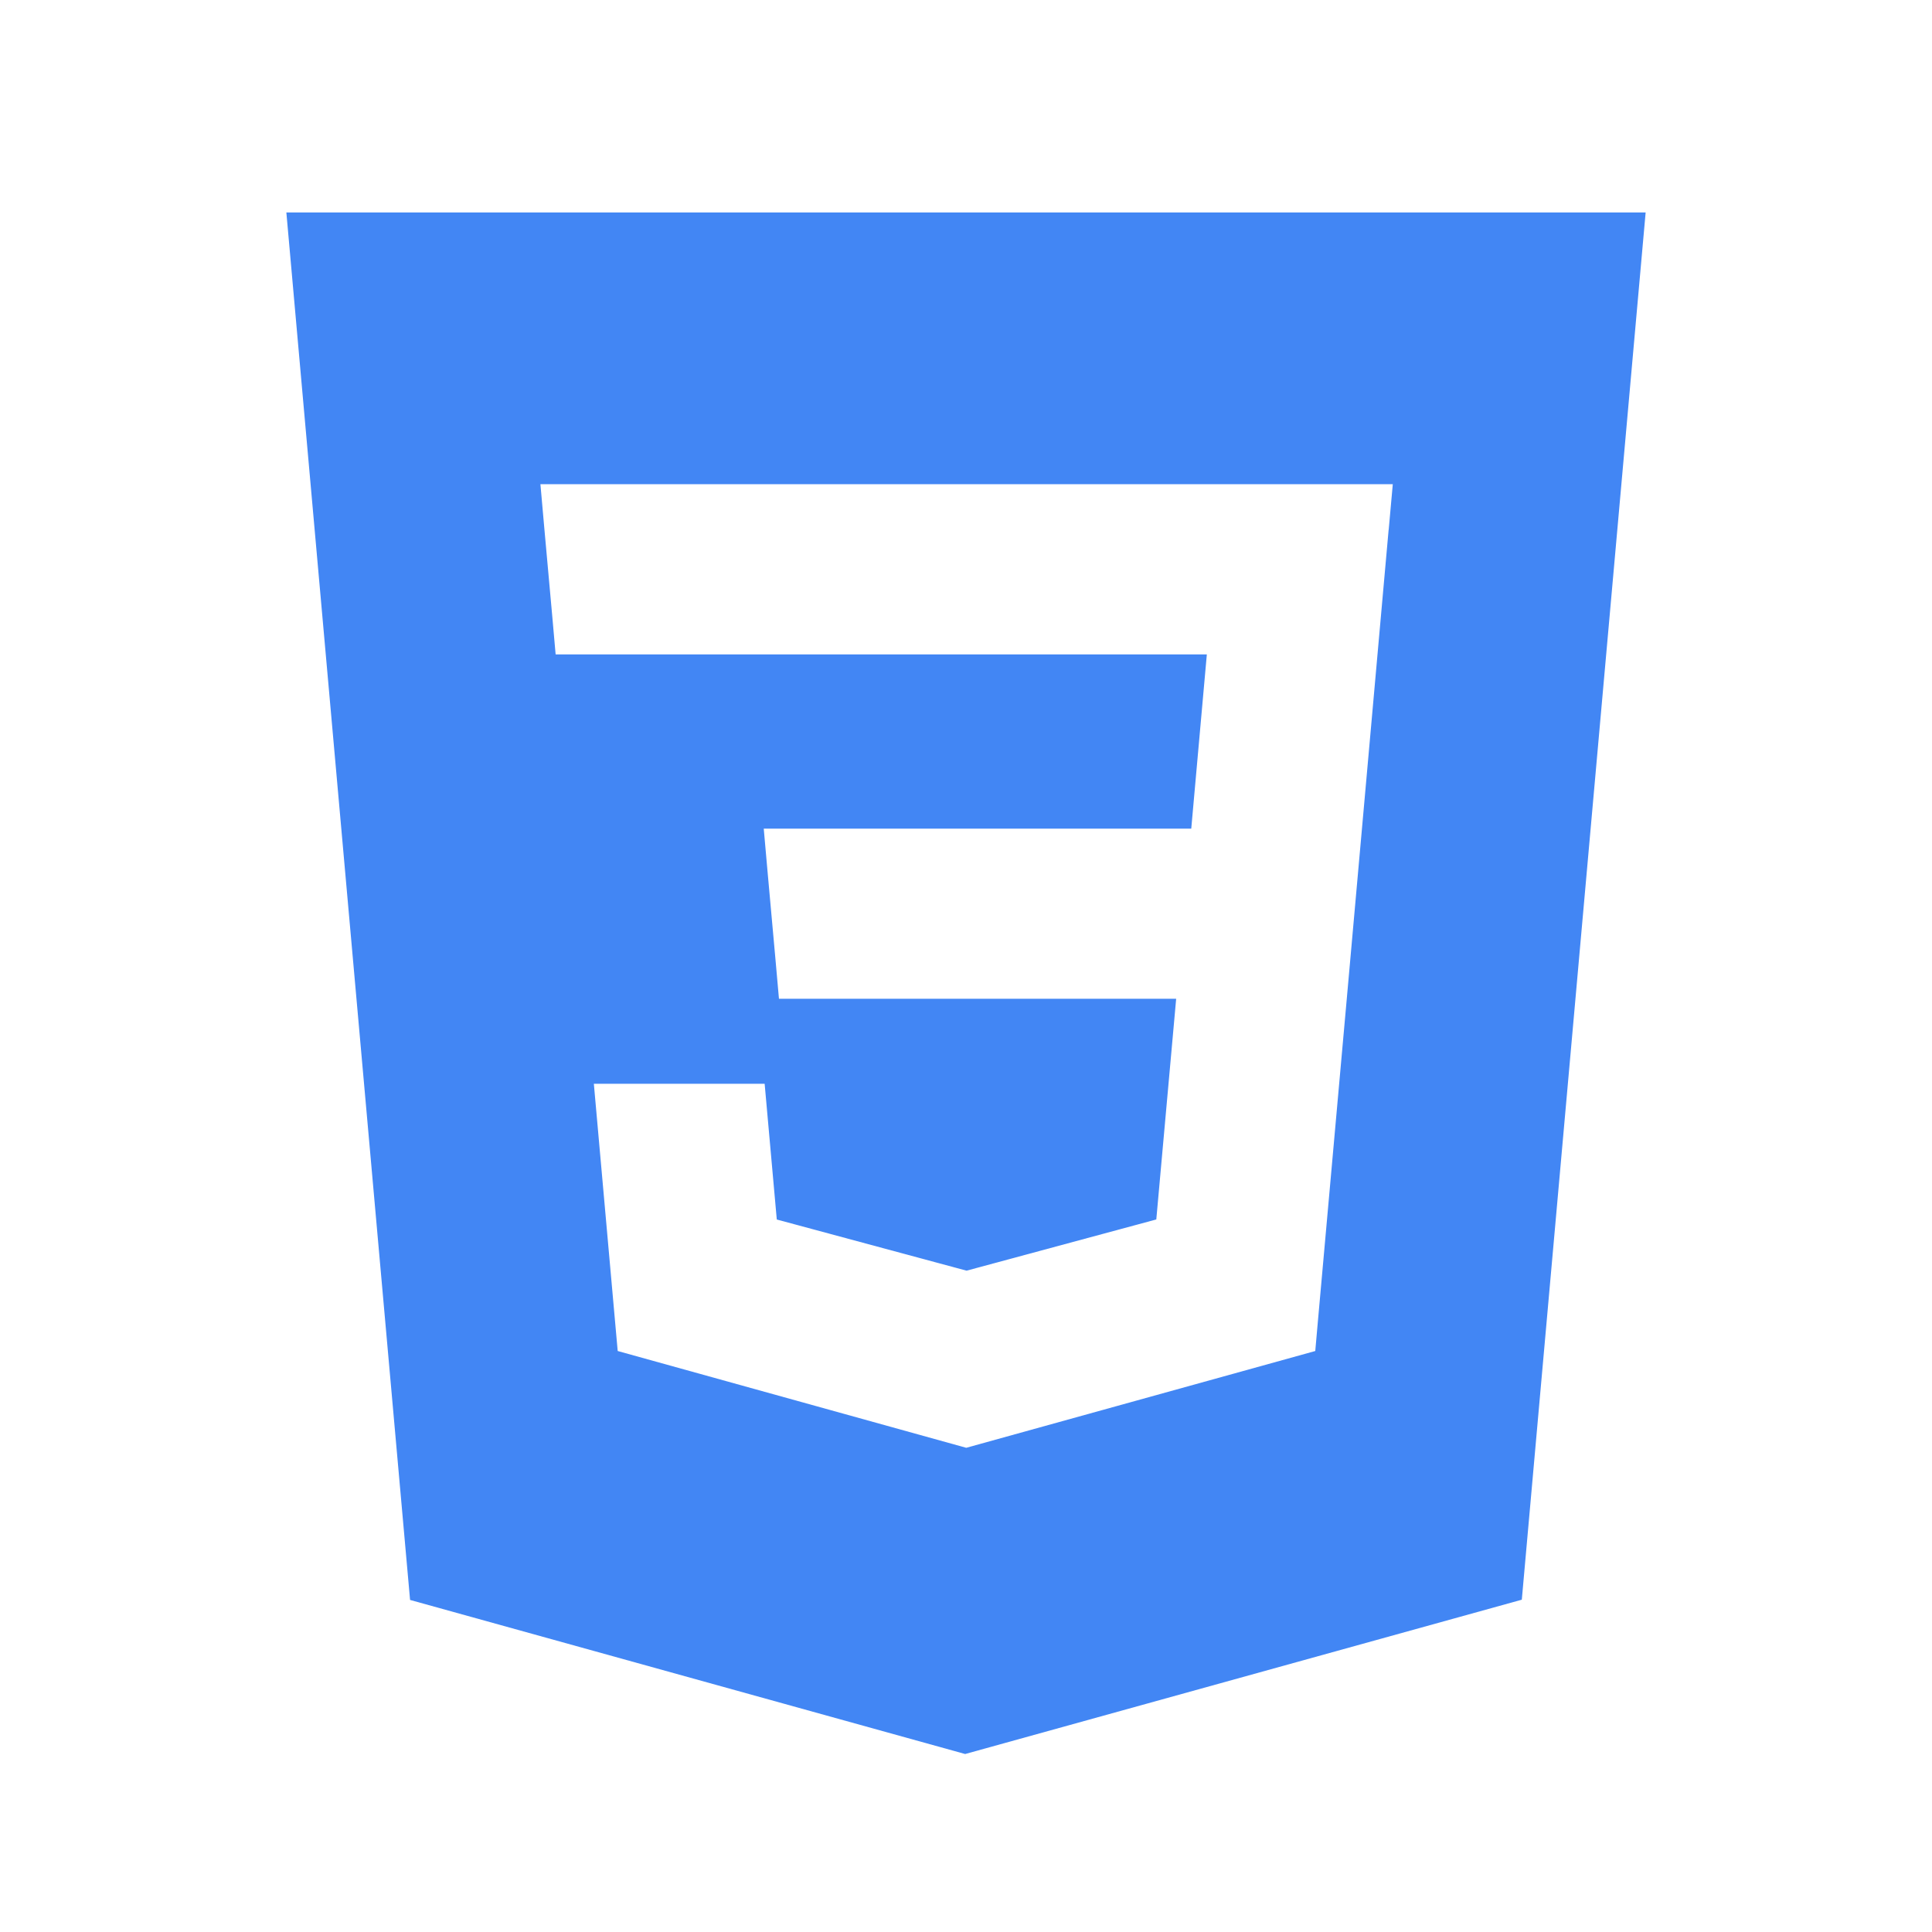
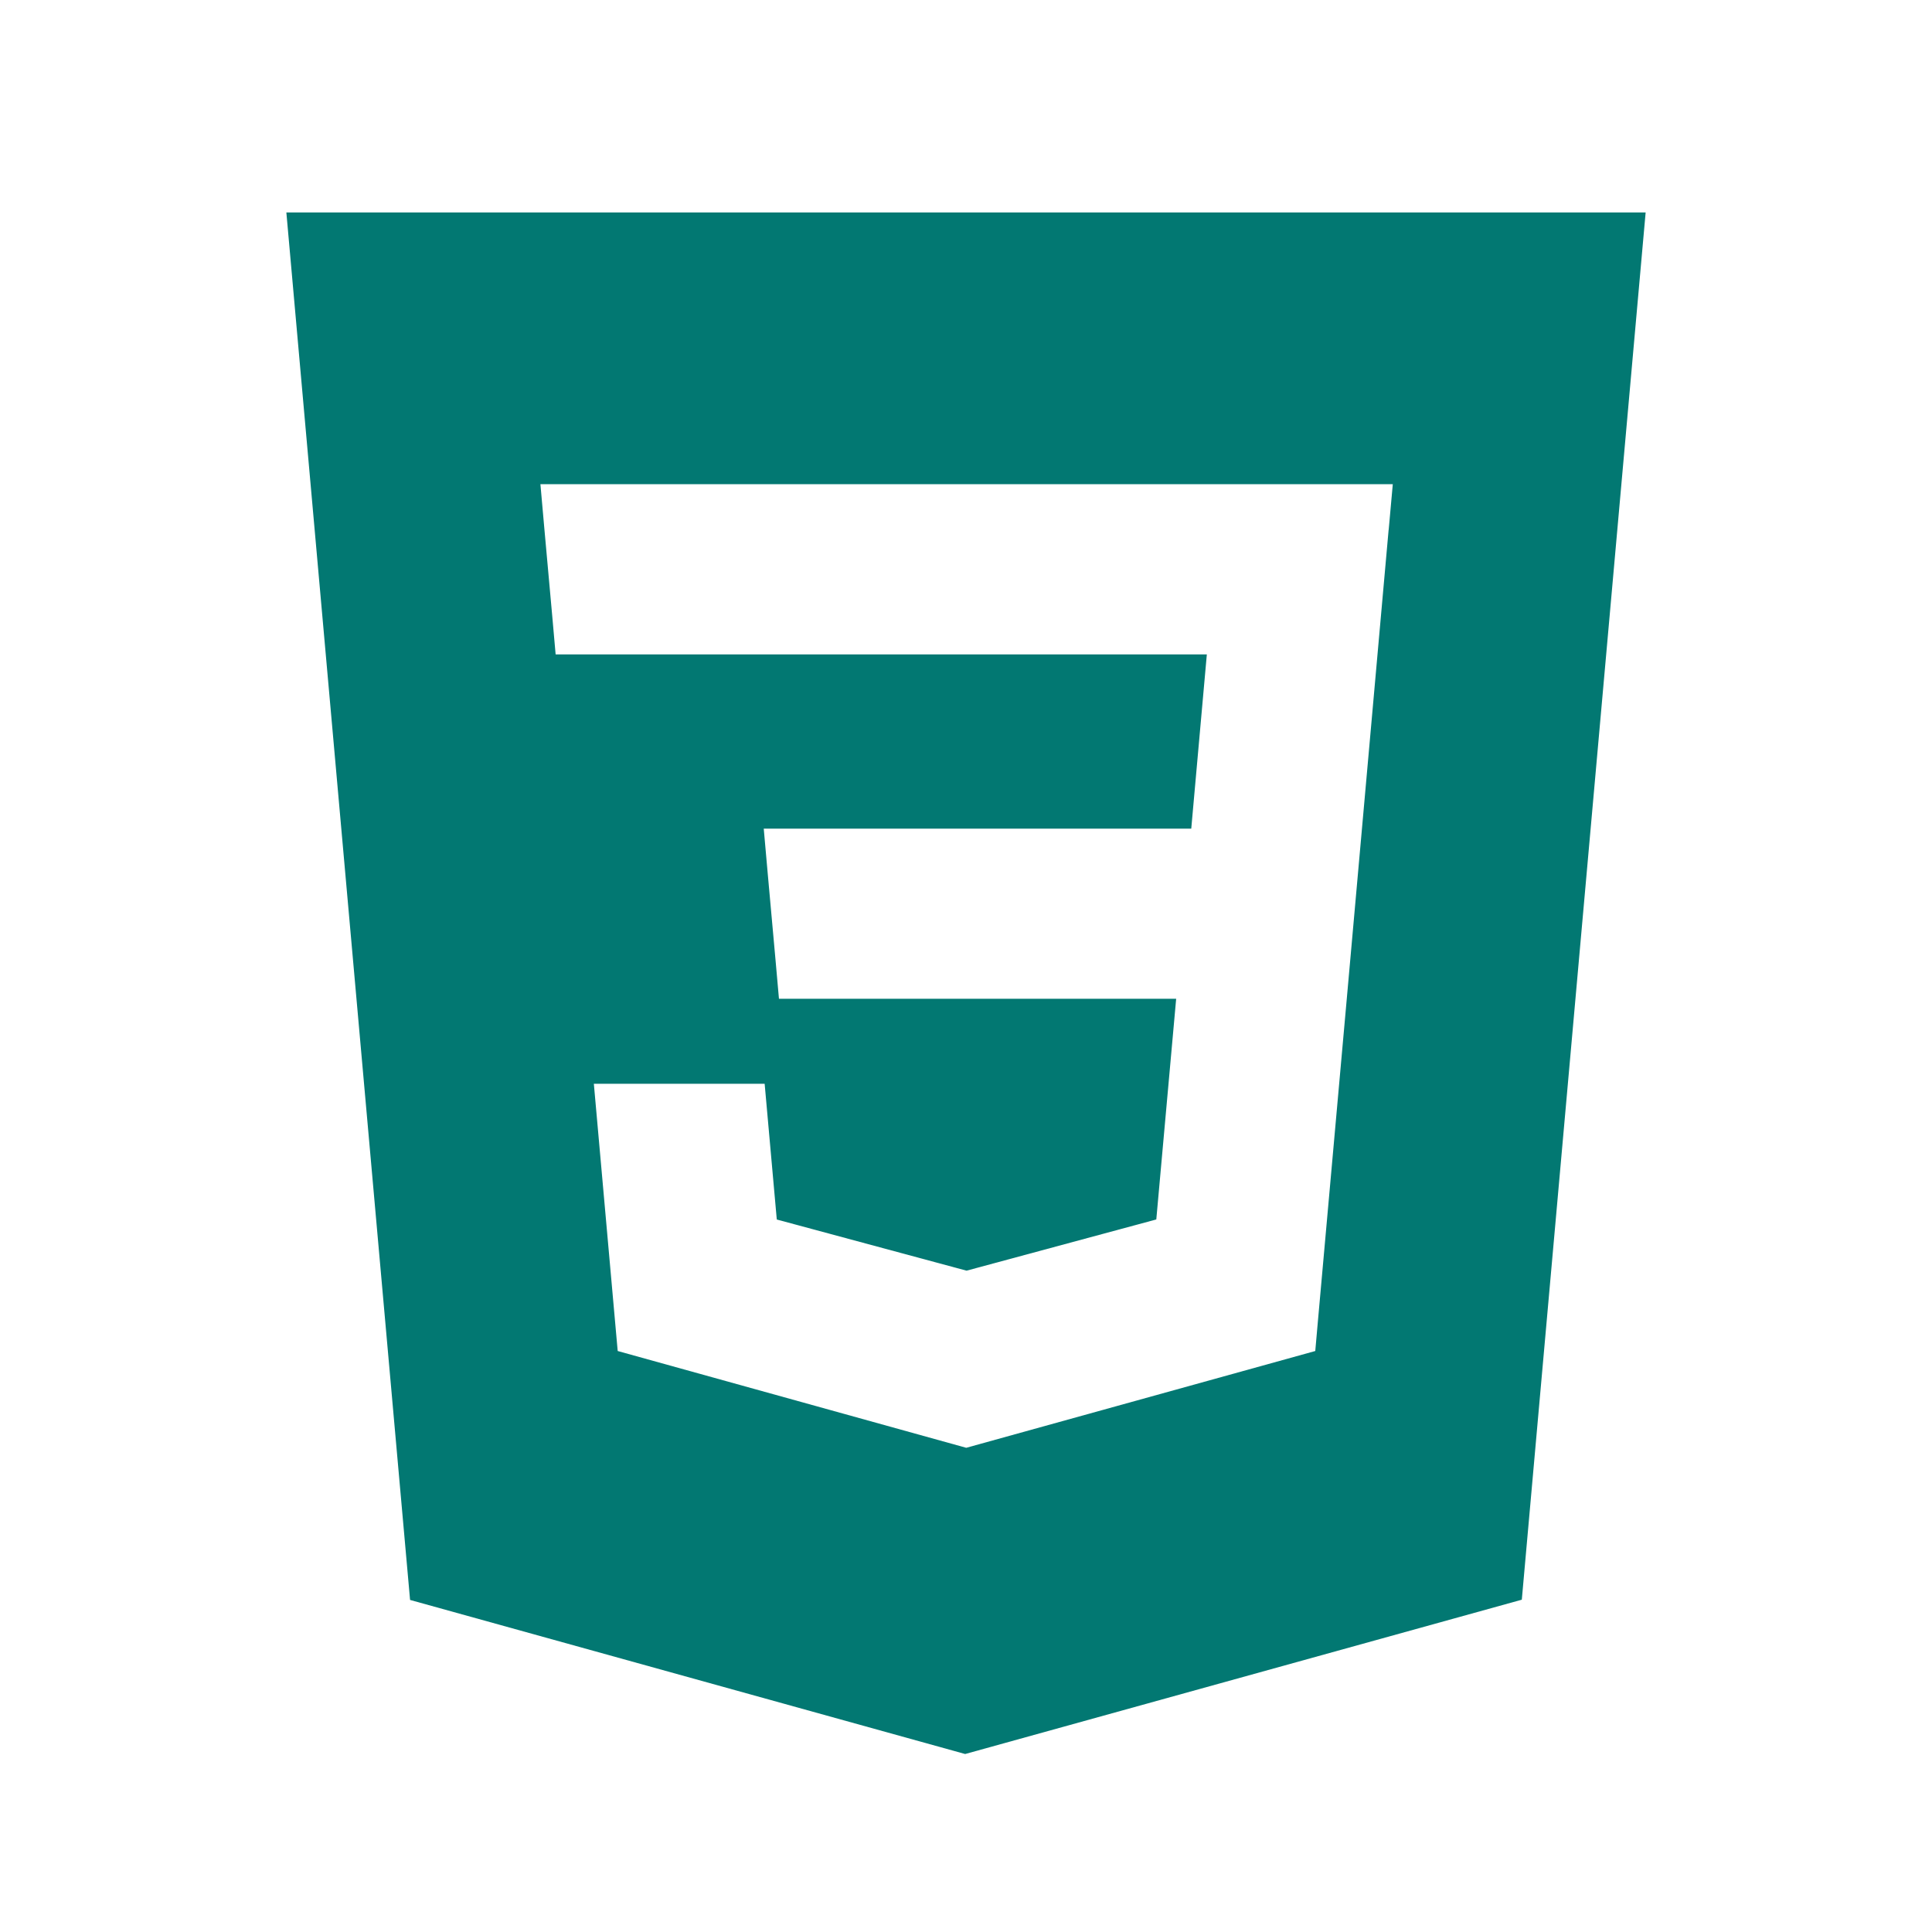
<svg xmlns="http://www.w3.org/2000/svg" version="1.1" width="32" height="32" viewBox="0 0 32 32">
-   <path fill="#4286f4" d="M16.017 21.044v0zM4.743 3.519l2.049 22.981 9.194 2.552 9.22-2.556 2.051-22.977h-22.514zM23 8.775l-0.693 7.767h-0l-0.48 5.359-0.042 0.476-5.781 1.603-5.773-1.603-0.395-4.426h2.829l0.201 2.248 3.142 0.847 0.008-0.002 0.002-0 3.134-0.846 0.329-3.655-6.579 0-0.056-0.633-0.129-1.429-0.067-0.756 7.081-0 0.258-2.886h-10.786l-0.056-0.634-0.129-1.429-0.067-0.756h14.118l-0.068 0.756z" />
+   <path fill="#027872" d="M16.017 21.044v0zM4.743 3.519l2.049 22.981 9.194 2.552 9.22-2.556 2.051-22.977h-22.514zM23 8.775l-0.693 7.767h-0l-0.48 5.359-0.042 0.476-5.781 1.603-5.773-1.603-0.395-4.426h2.829l0.201 2.248 3.142 0.847 0.008-0.002 0.002-0 3.134-0.846 0.329-3.655-6.579 0-0.056-0.633-0.129-1.429-0.067-0.756 7.081-0 0.258-2.886h-10.786l-0.056-0.634-0.129-1.429-0.067-0.756h14.118l-0.068 0.756z" />
</svg>
